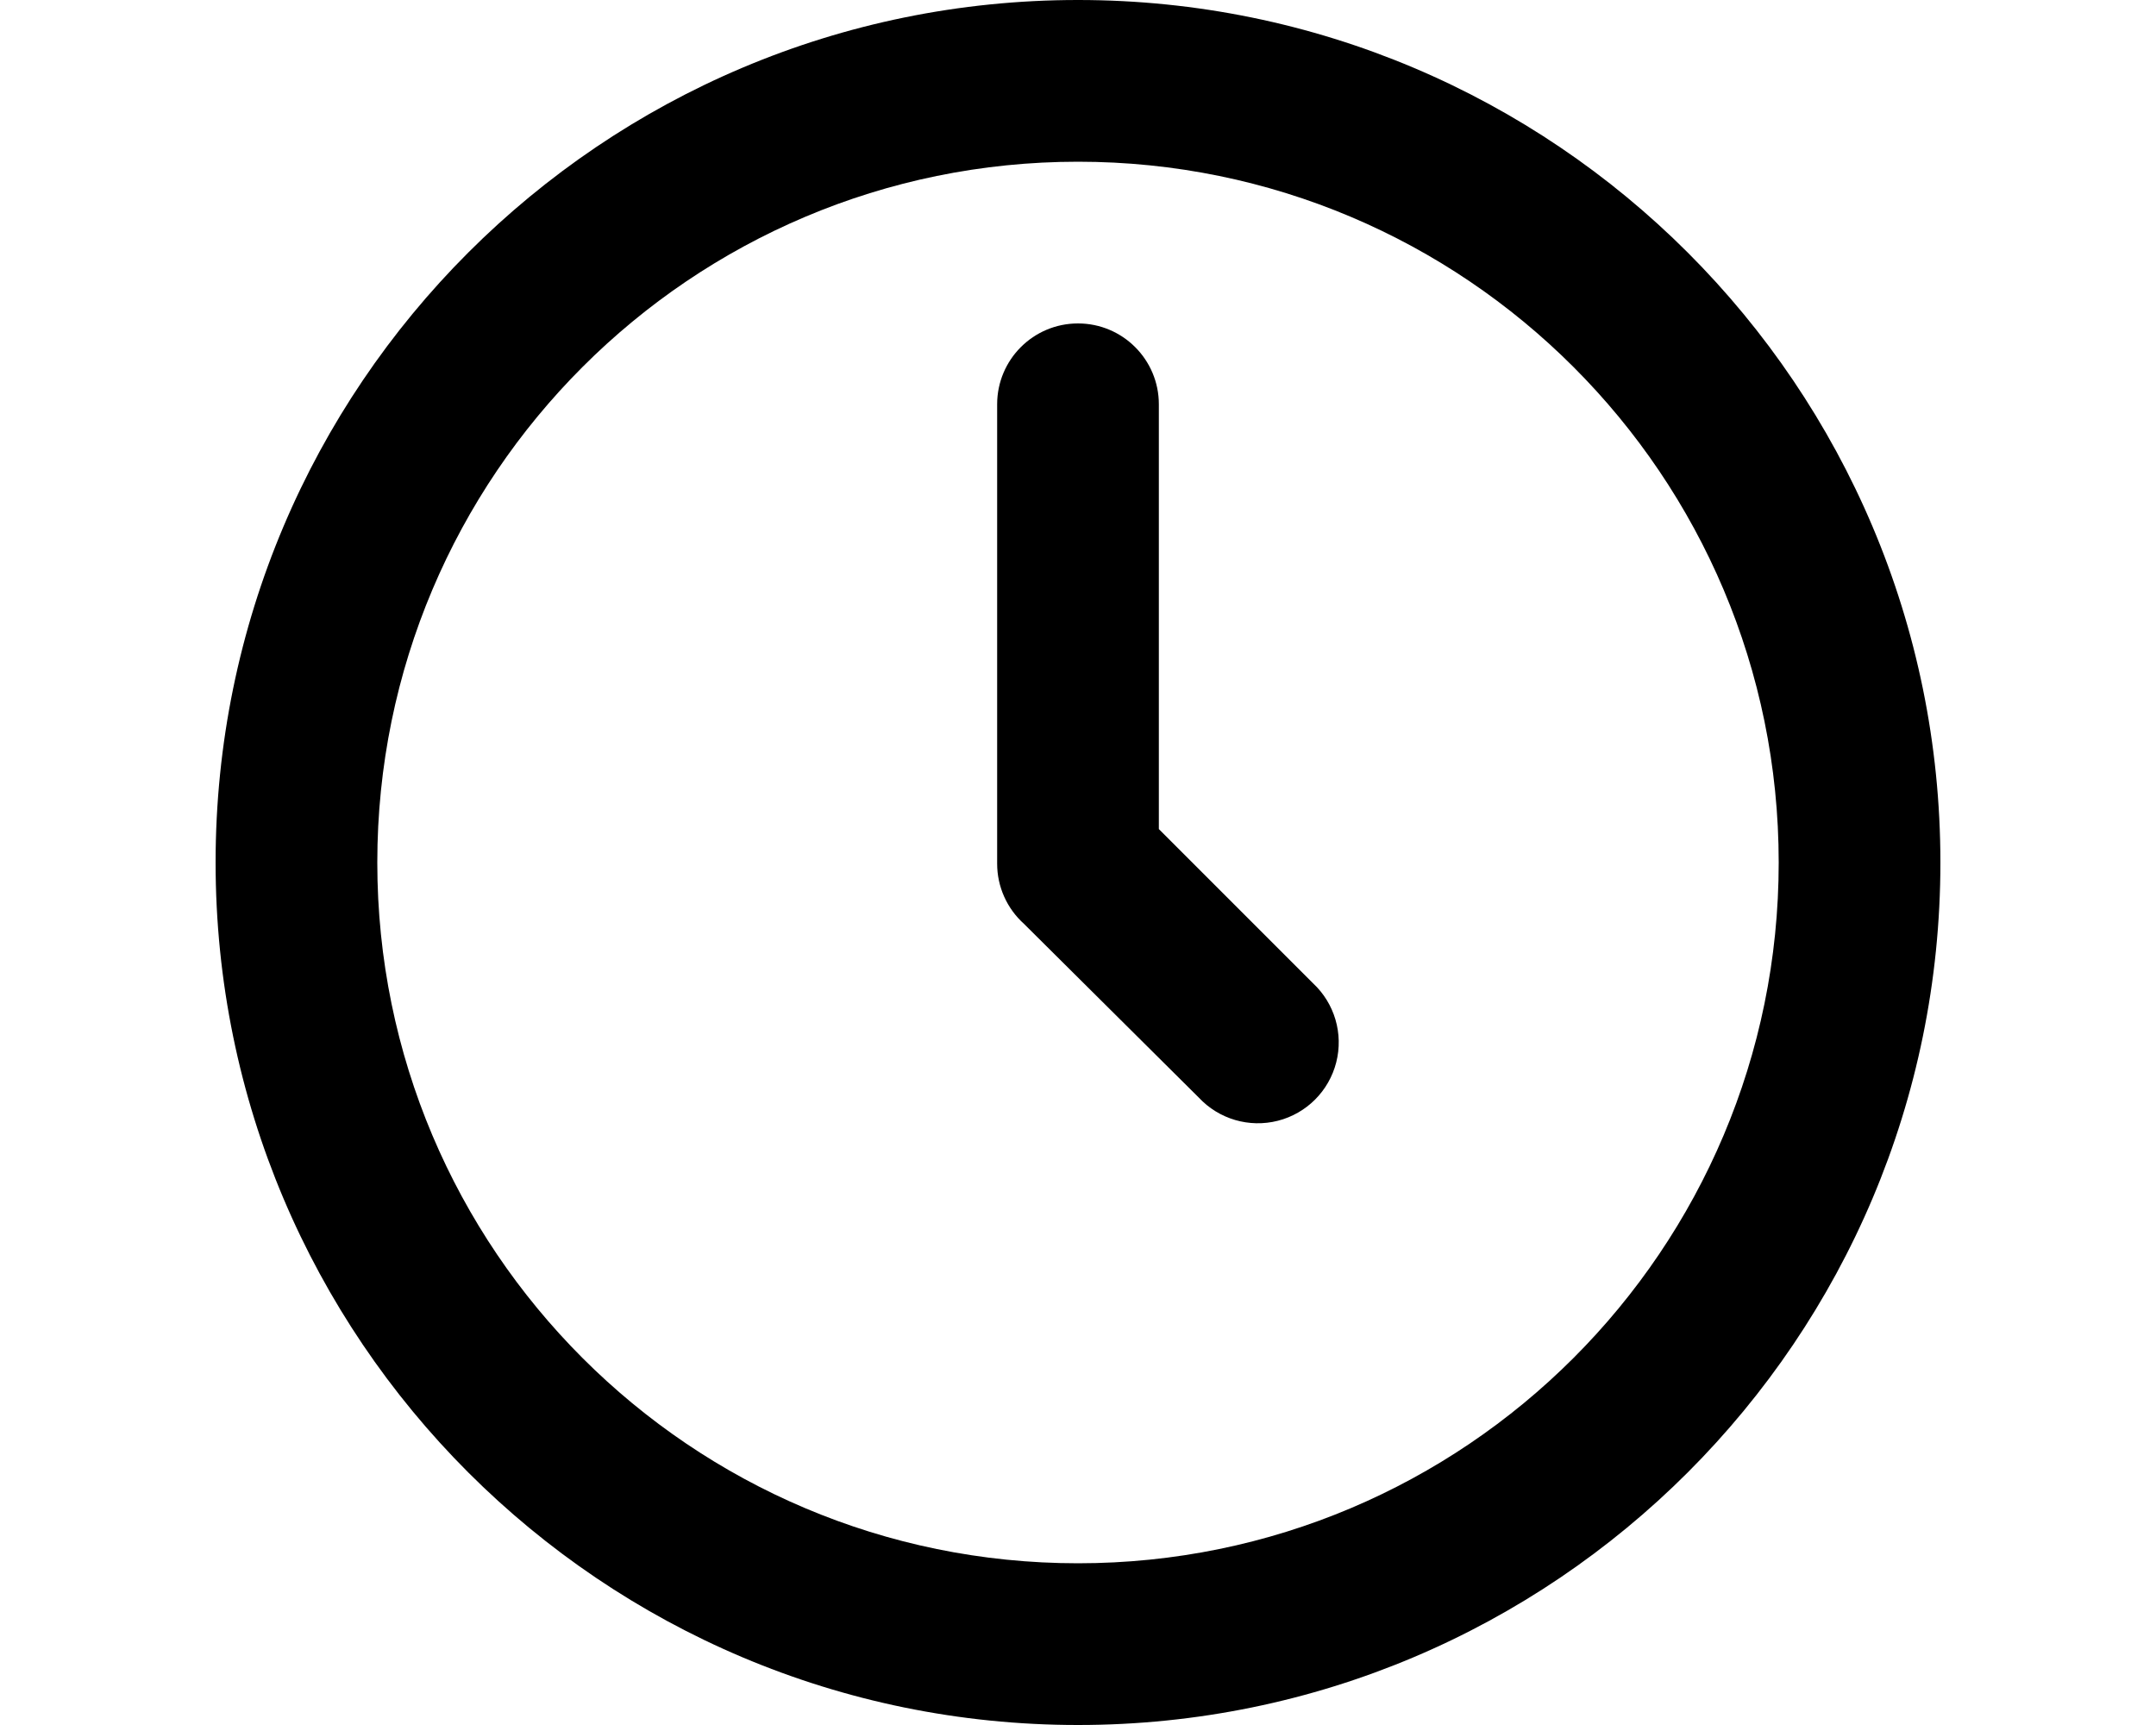
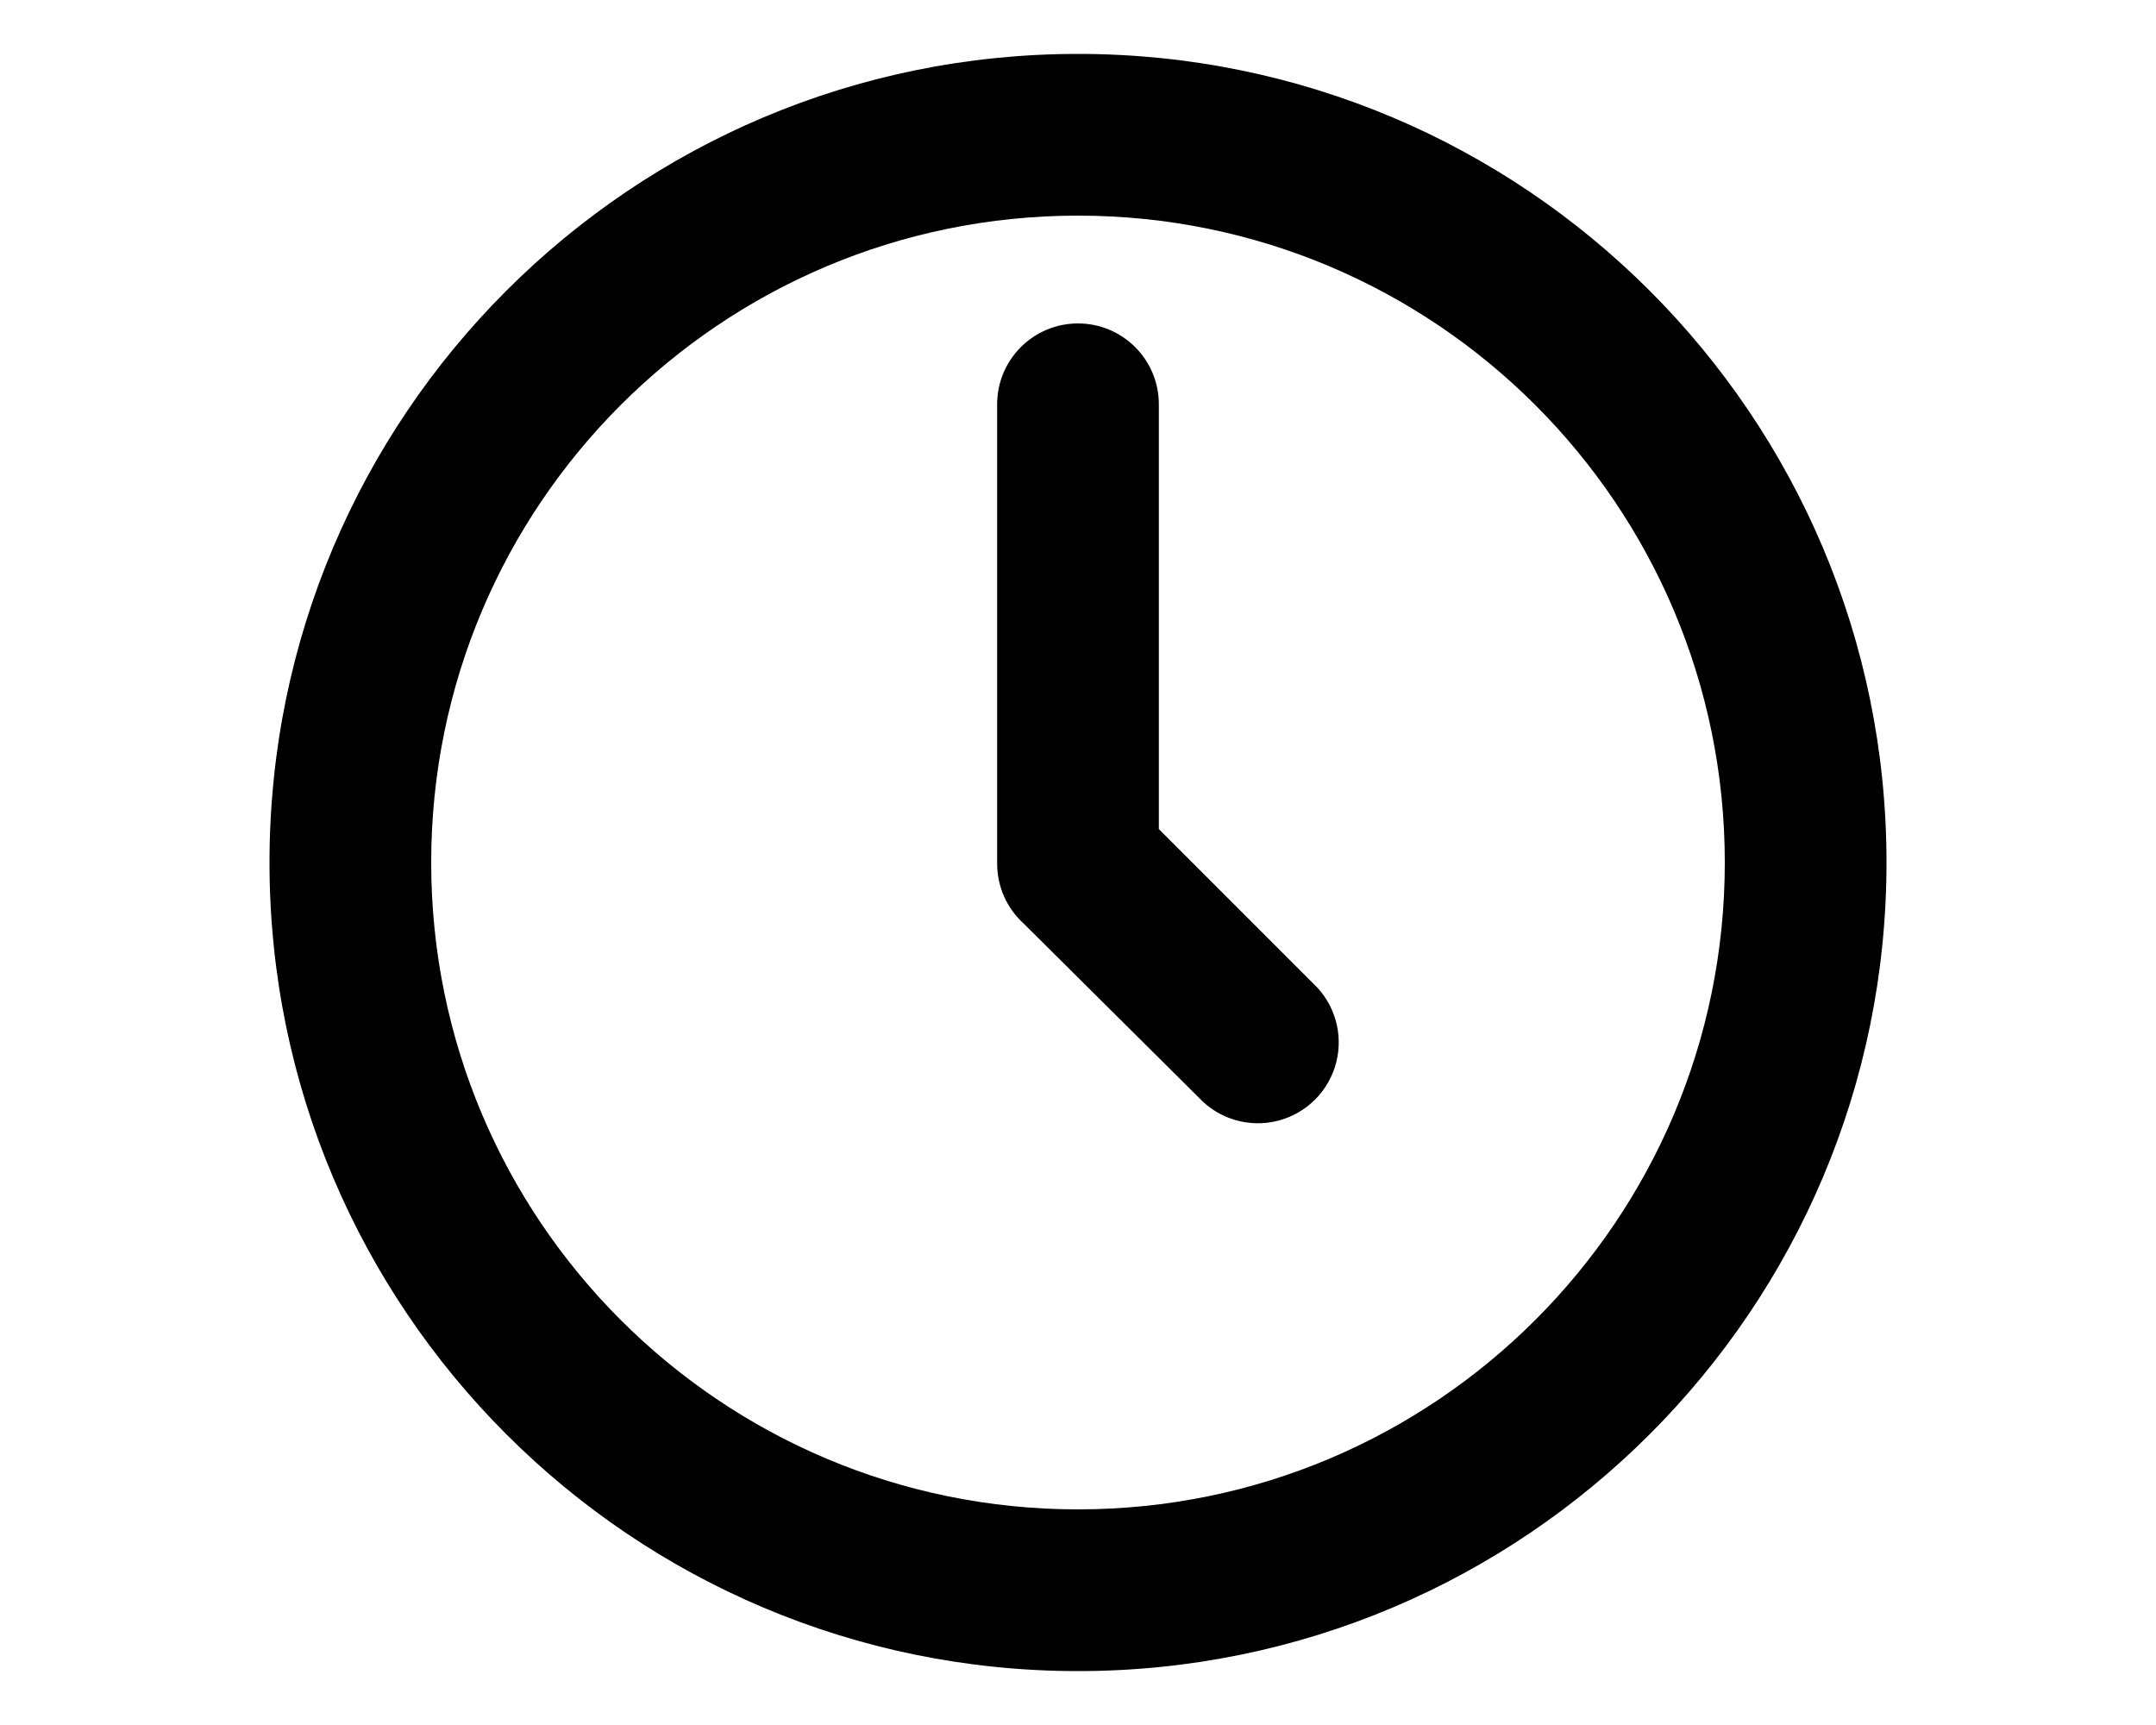
<svg xmlns="http://www.w3.org/2000/svg" viewBox="0 0 20 16" fill="currentColor">
  <path d="M9.25 8V3.75a.75.75 0 0 1 1.5 0v3.94l1.43 1.43a.75.75 0 1 1-1.06 1.06L9.53 8.6a.76.76 0 0 1-.03-.03.75.75 0 0 1-.25-.56Z" />
-   <path fill-rule="evenodd" d="M10 16a8 8 0 1 0 0-16 8 8 0 0 0 0 16Zm0-1.5a6.5 6.5 0 1 1 0-13 6.5 6.5 0 0 1 0 13Z" />
+   <path fill-rule="evenodd" d="M10 15.5a7.5 7.5 0 1 0 0-15 7.5 7.5 0 0 0 0 15Zm0-1.5a6 6 0 1 1 0-12 6 6 0 0 1 0 12Z" />
</svg>
